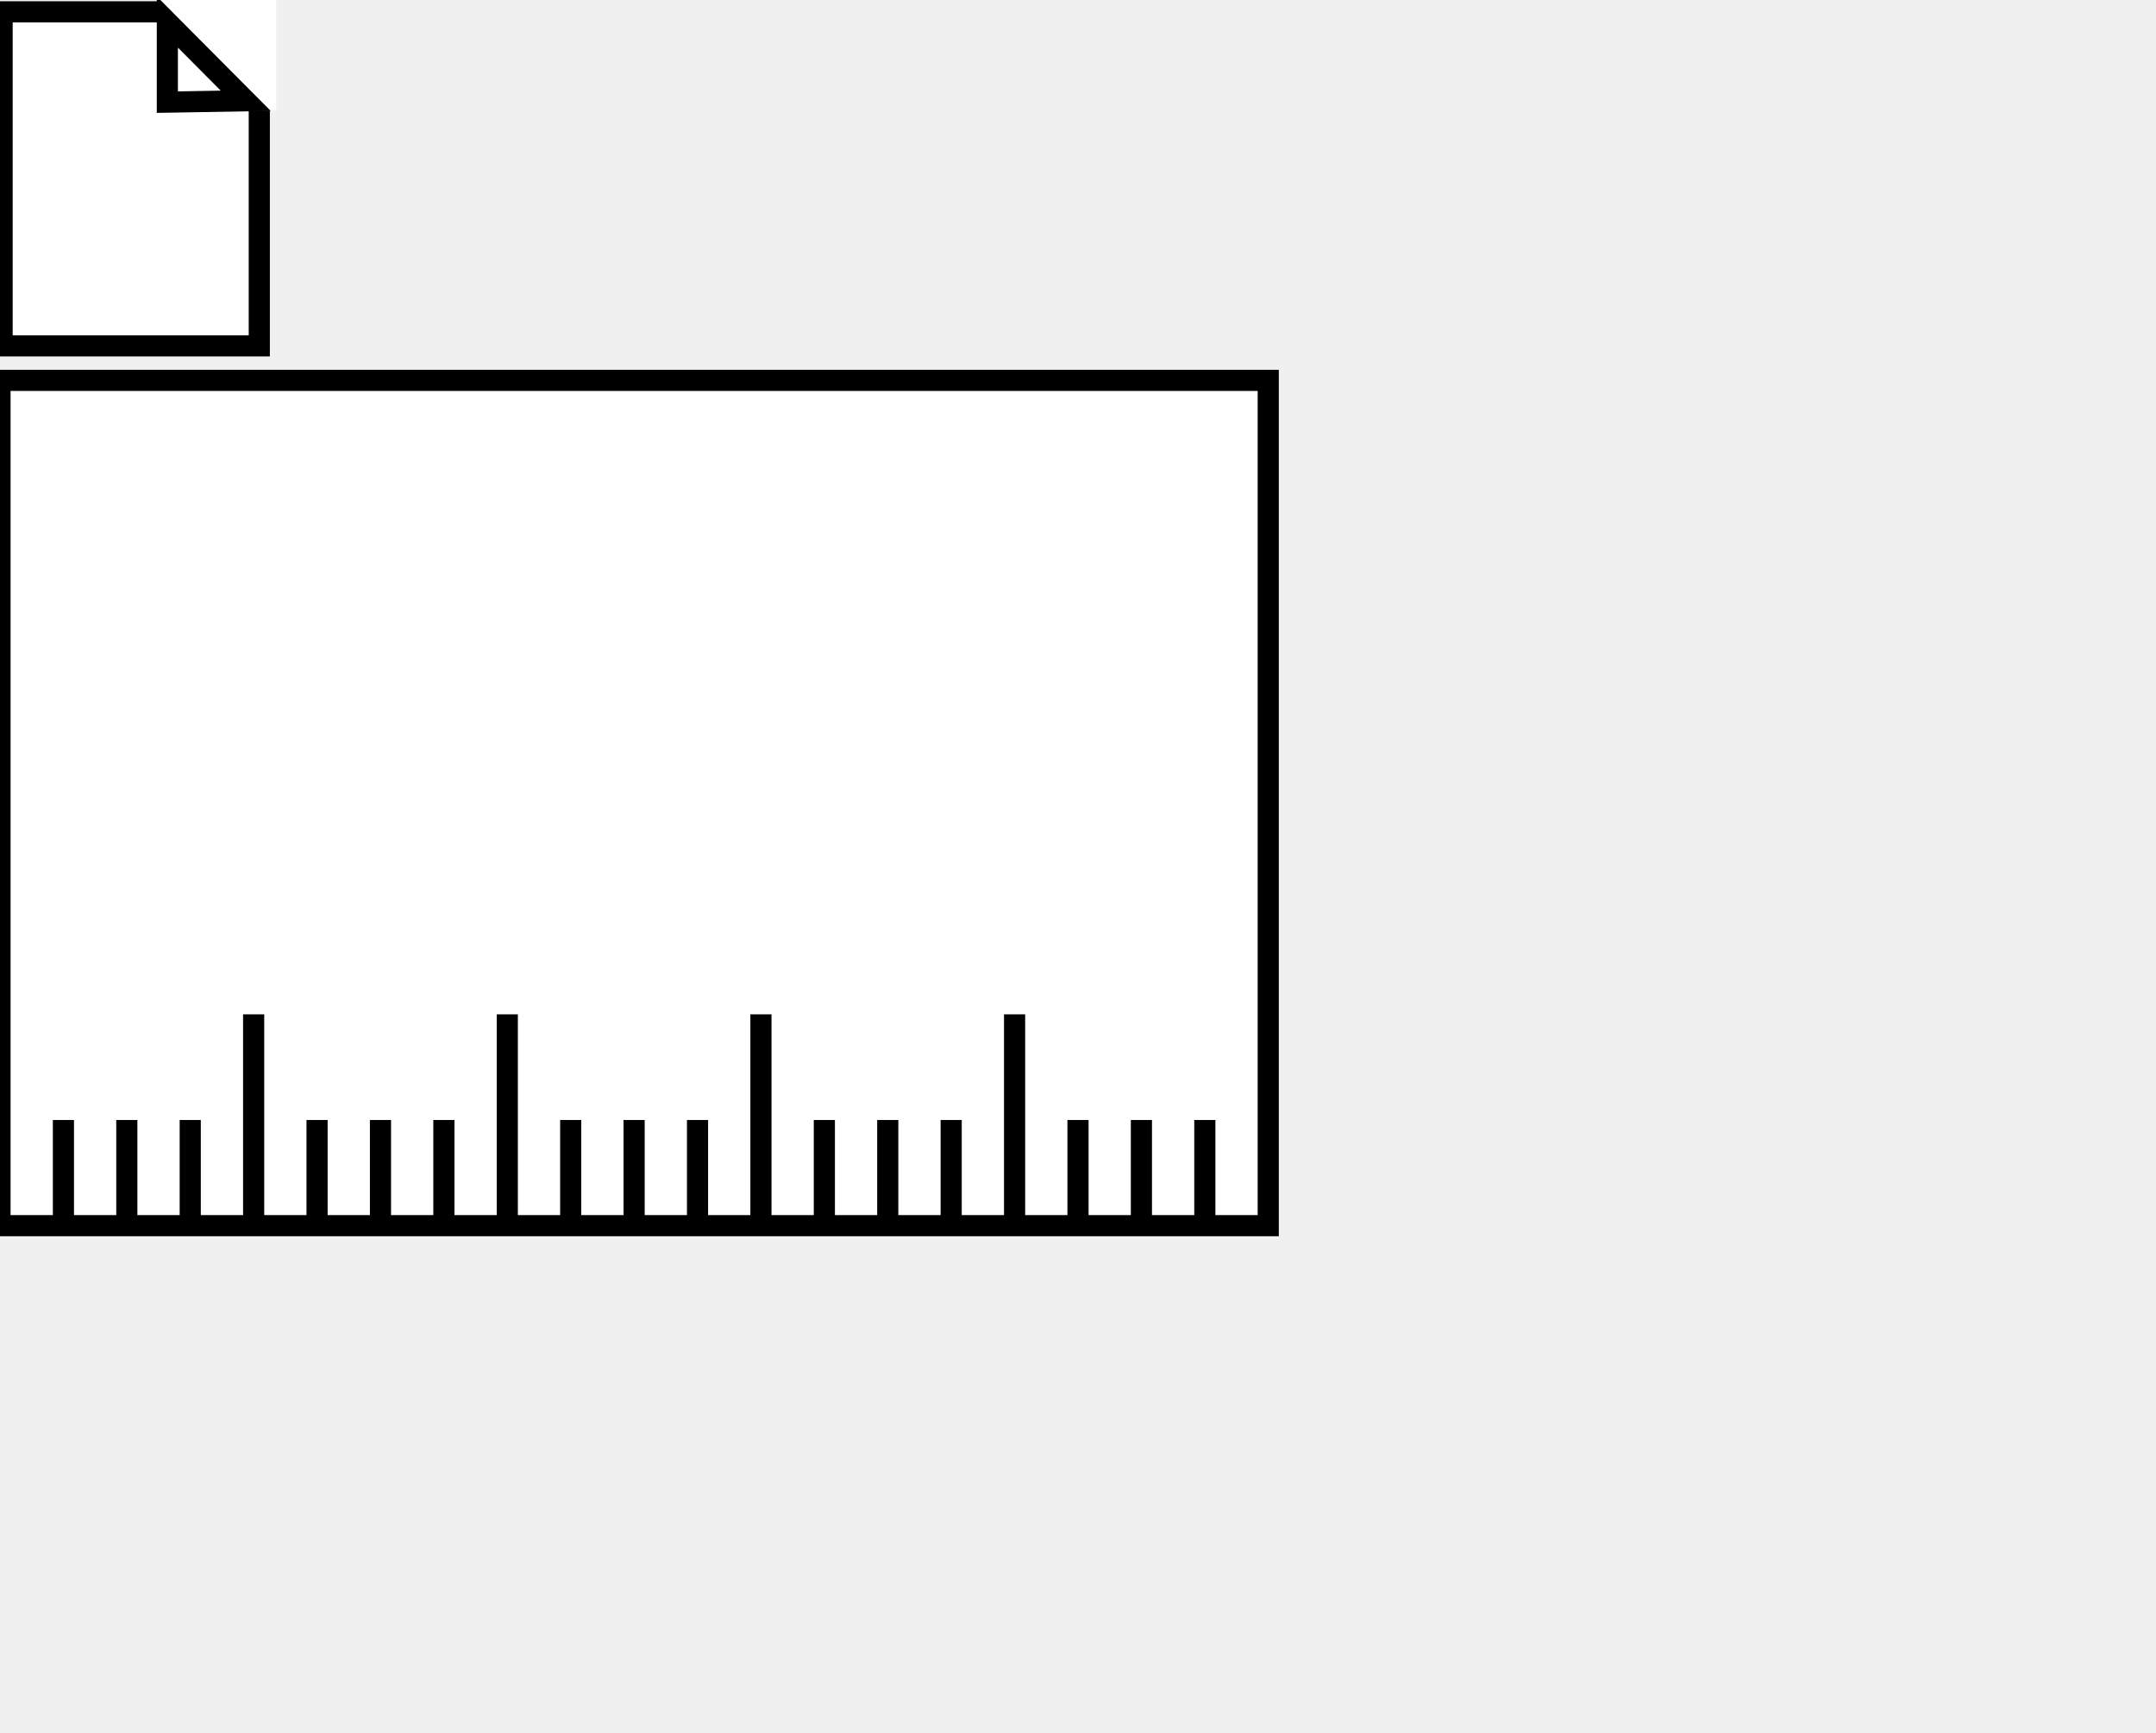
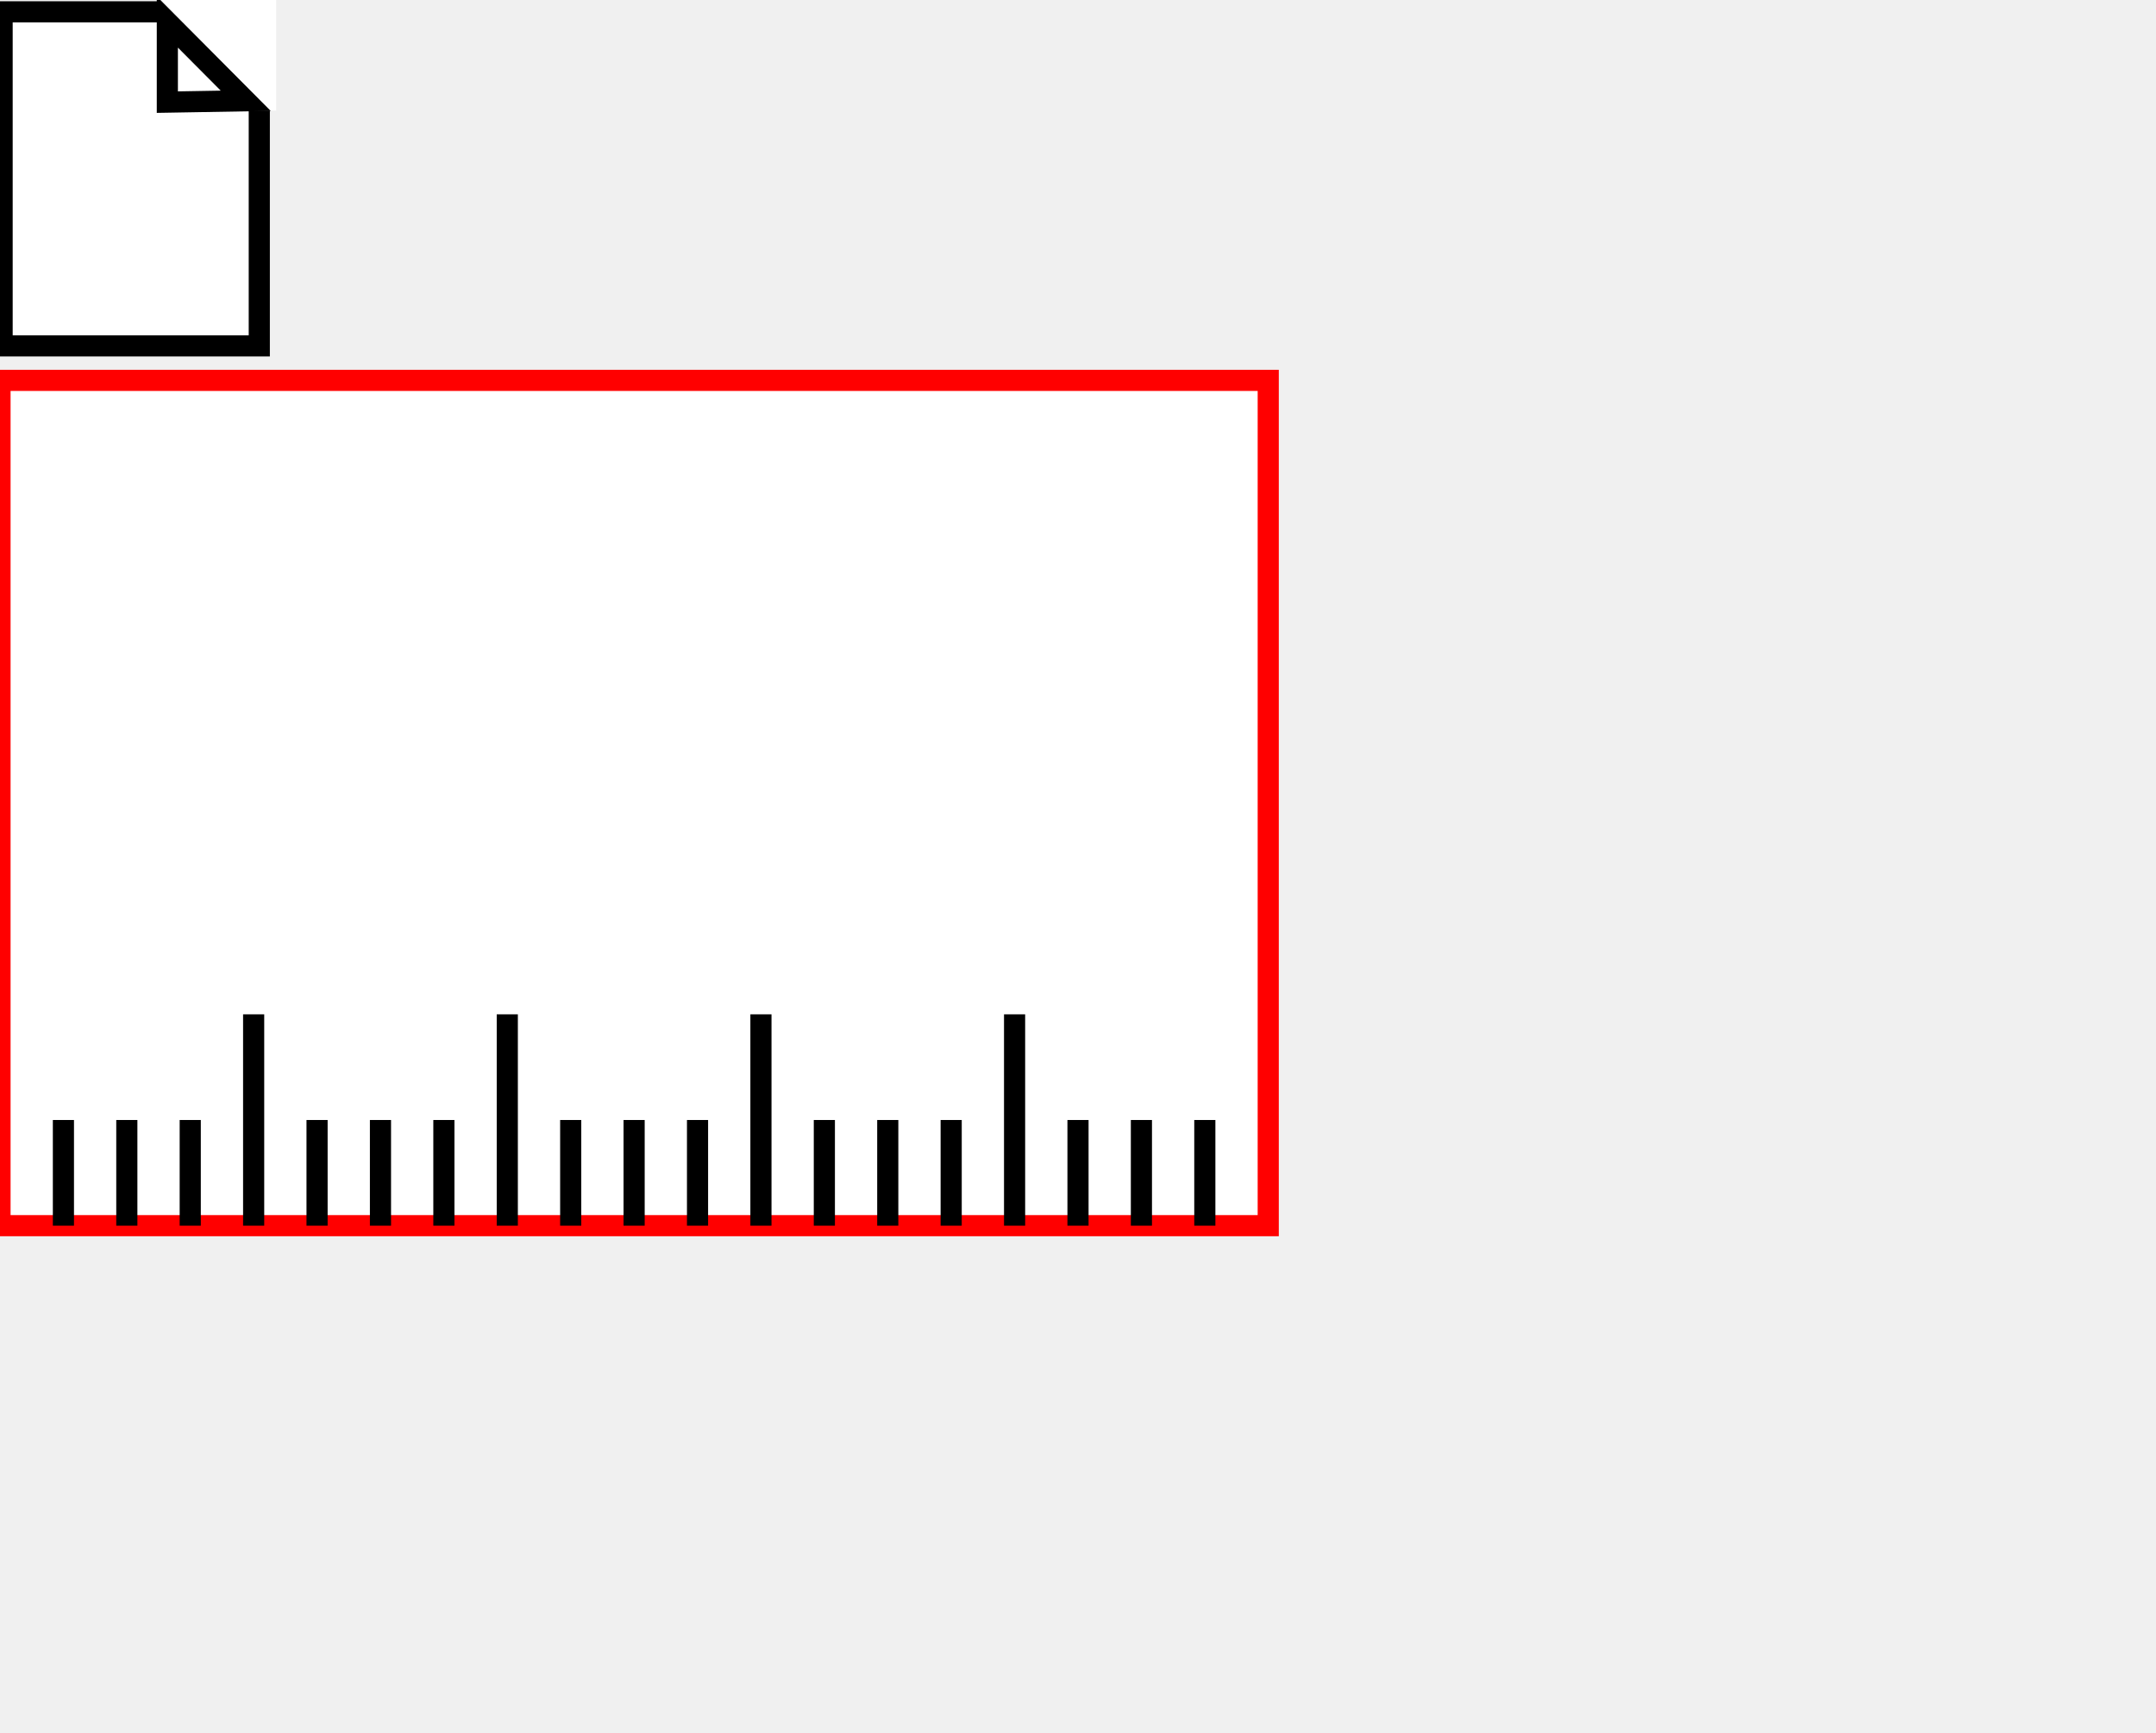
<svg xmlns="http://www.w3.org/2000/svg" xmlns:ns1="http://www.b3mn.org/oryx" width="102" height="82" version="1.0">
  <defs />
  <ns1:magnets>
    <ns1:magnet ns1:cx="0" ns1:cy="38" ns1:anchors="left" />
    <ns1:magnet ns1:cx="30" ns1:cy="58" ns1:anchors="bottom" />
    <ns1:magnet ns1:cx="60" ns1:cy="38" ns1:anchors="right" />
    <ns1:magnet ns1:cx="30" ns1:cy="18" ns1:anchors="top" />
    <ns1:magnet ns1:cx="30" ns1:cy="38" ns1:default="yes" />
  </ns1:magnets>
  <g pointer-events="fill" ns1:minimumSize="15 10" ns1:maximumSize="240 160">
    <g id="dataMeasure">
-       <rect ns1:resize="vertical horizontal" ns1:anchors="top bottom left right" x="0" y="18" width="60" height="40" stroke="black" stroke-width="1" fill="white" />
+       <rect ns1:resize="vertical horizontal" ns1:anchors="top bottom left right" x="0" y="18" width="60" height="40" stroke="red" stroke-width="1" fill="white" />
      <path ns1:resize="vertical horizontal" ns1:anchors="bottom" fill="none" stroke="black" d="M3 53 v5 m 3 -5 v5 m 3 -5 v5 m 3 -10 v10 m 3 -5 v5 m 3 -5 v5 m 3 -5 v5 m 3 -10 v10 m 3 -5 v5 m 3 -5 v5 m 3 -5 v5 m 3 -10 v10 m 3 -5 v5 m 3 -5 v5 m 3 -5 v5 m 3 -10 v10 m 3 -5 v5 m 3 -5 v5 m 3 -5 v5" stroke-width="1" />
      <rect ns1:anchors="top left" x="0.1" y="0.56" width="12.167" height="15.807" stroke="black" stroke-width="1" fill="white" />
      <rect ns1:anchors="top left" x="7.467" y="-0.167" width="5.6" height="5.4" stroke="white" stroke-width="0" fill="white" />
      <path ns1:anchors="top left" fill="white" stroke="black" d="m7.917,4.833l0,-3.792l3.708,3.728l-3.708,0.064z" stroke-width="1" />
    </g>
    <text font-size="11" id="text" x="30" y="60" ns1:align="top center" stroke="black" />
  </g>
</svg>
